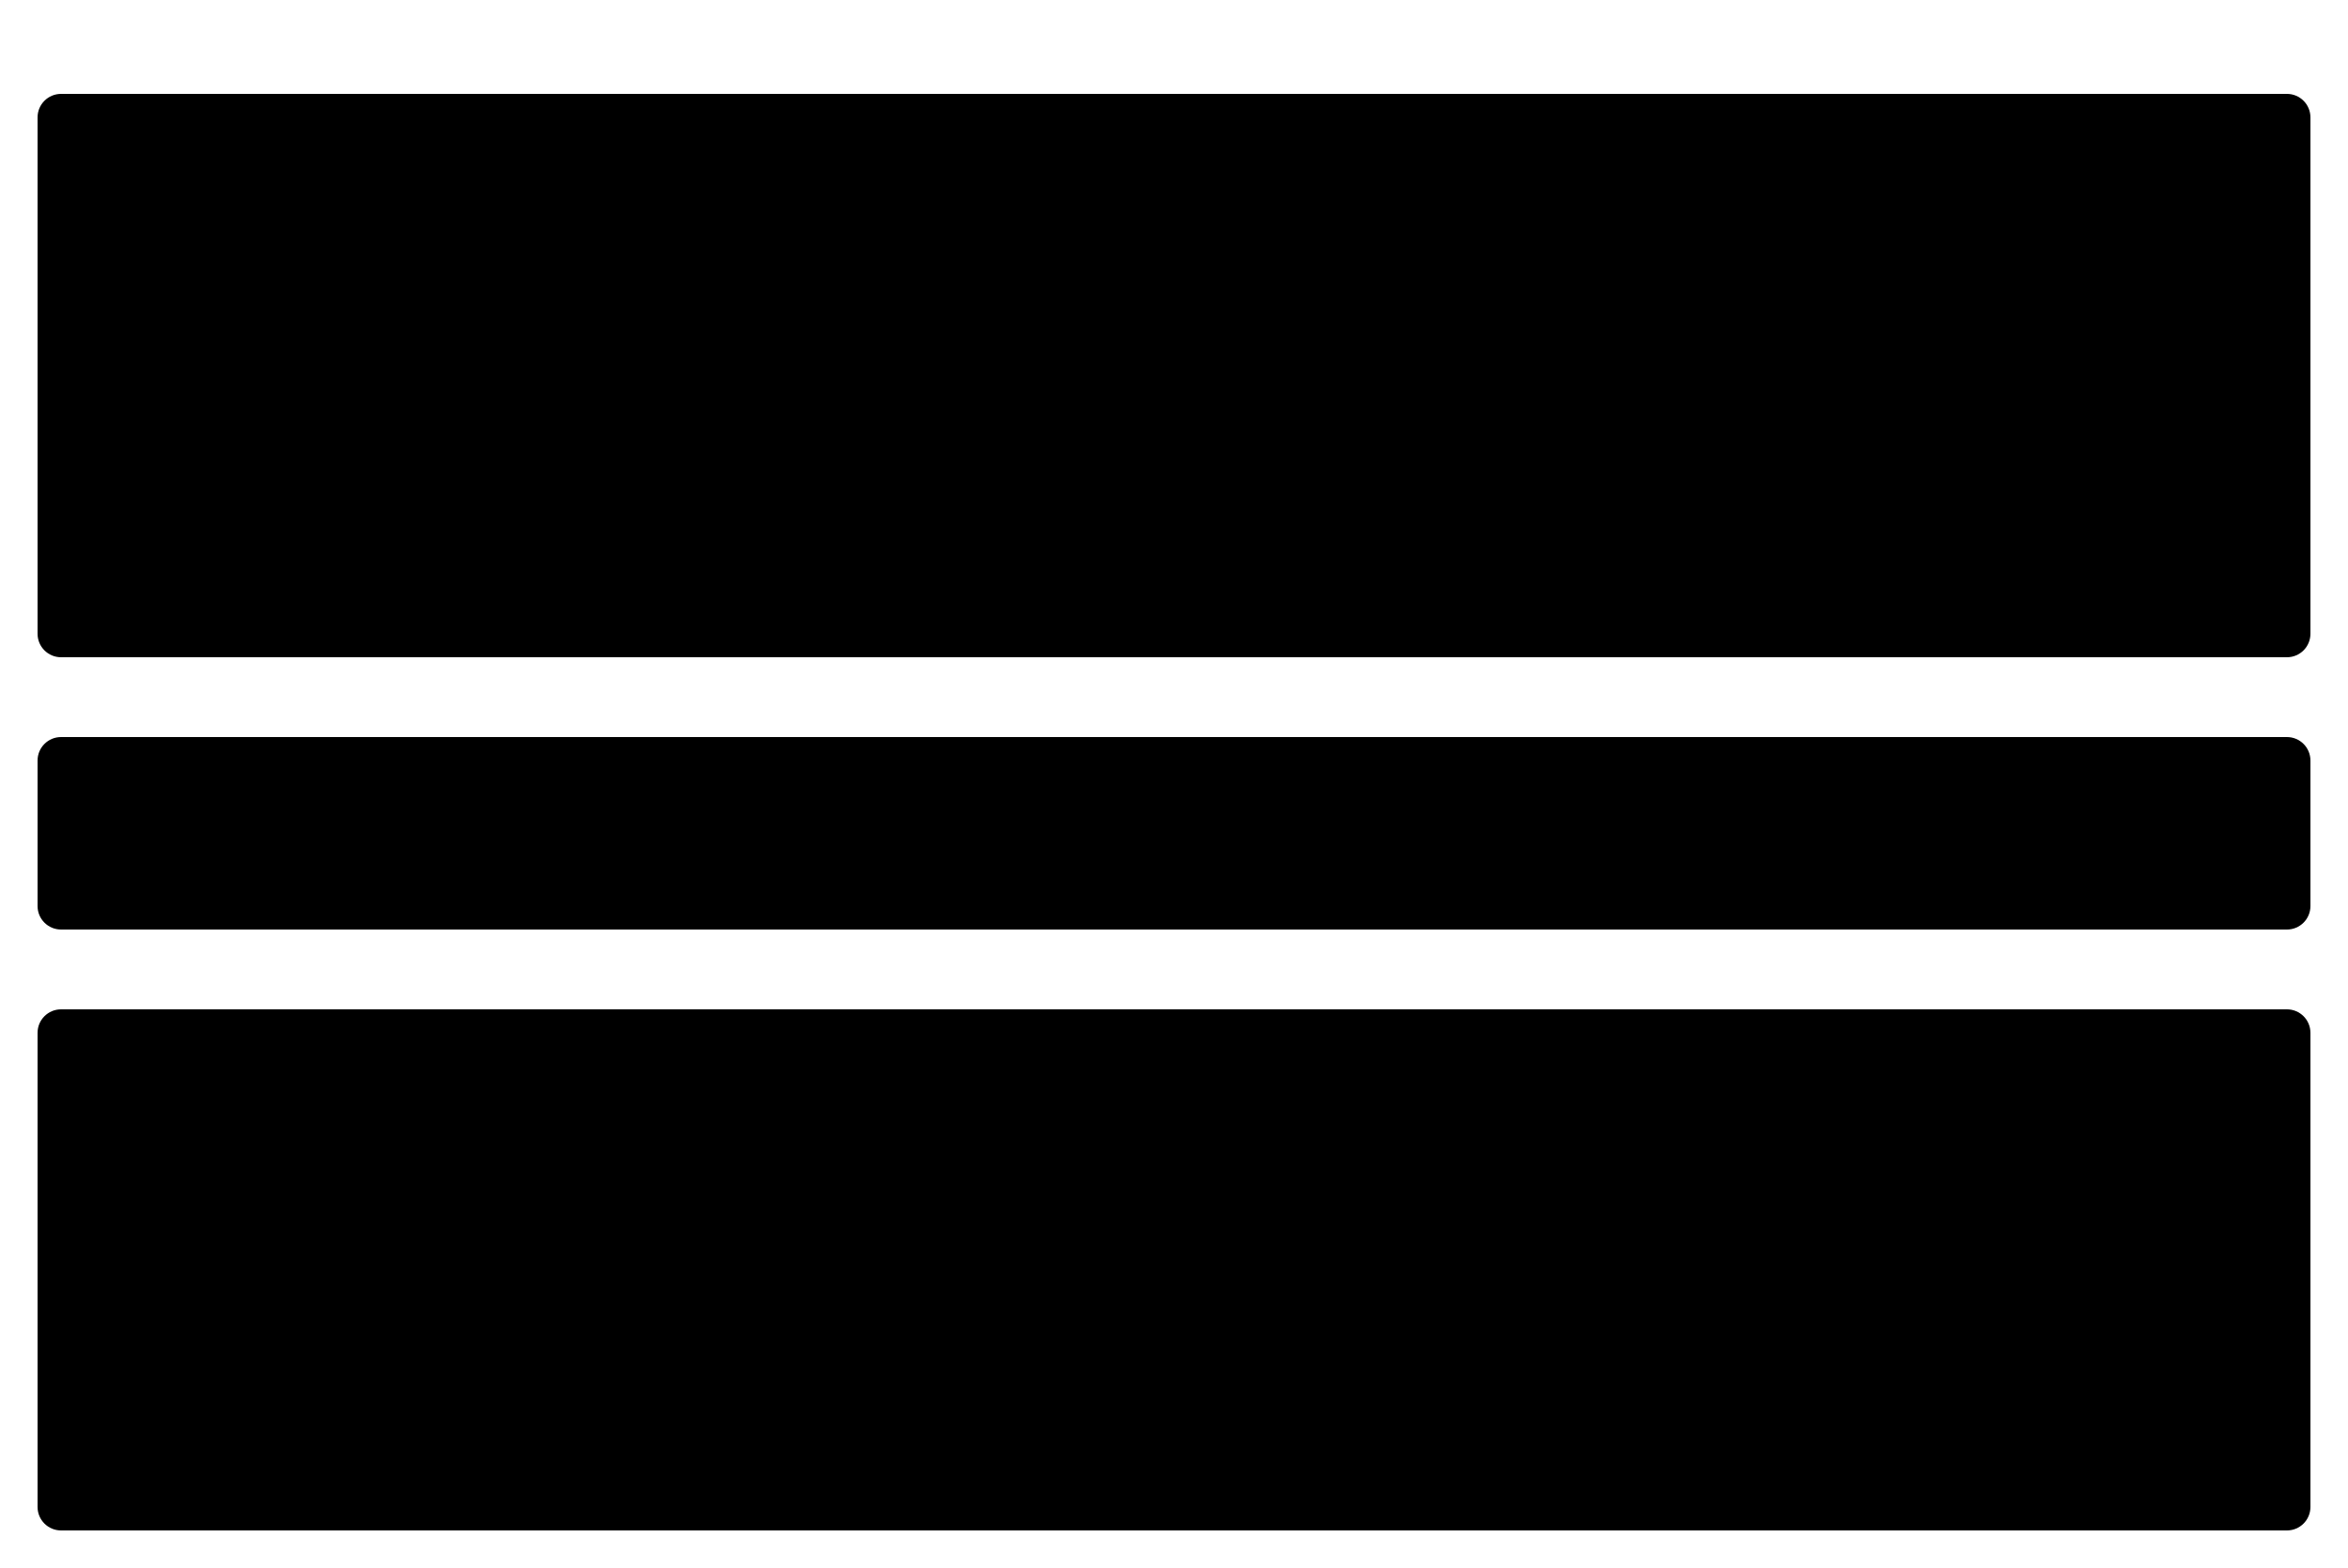
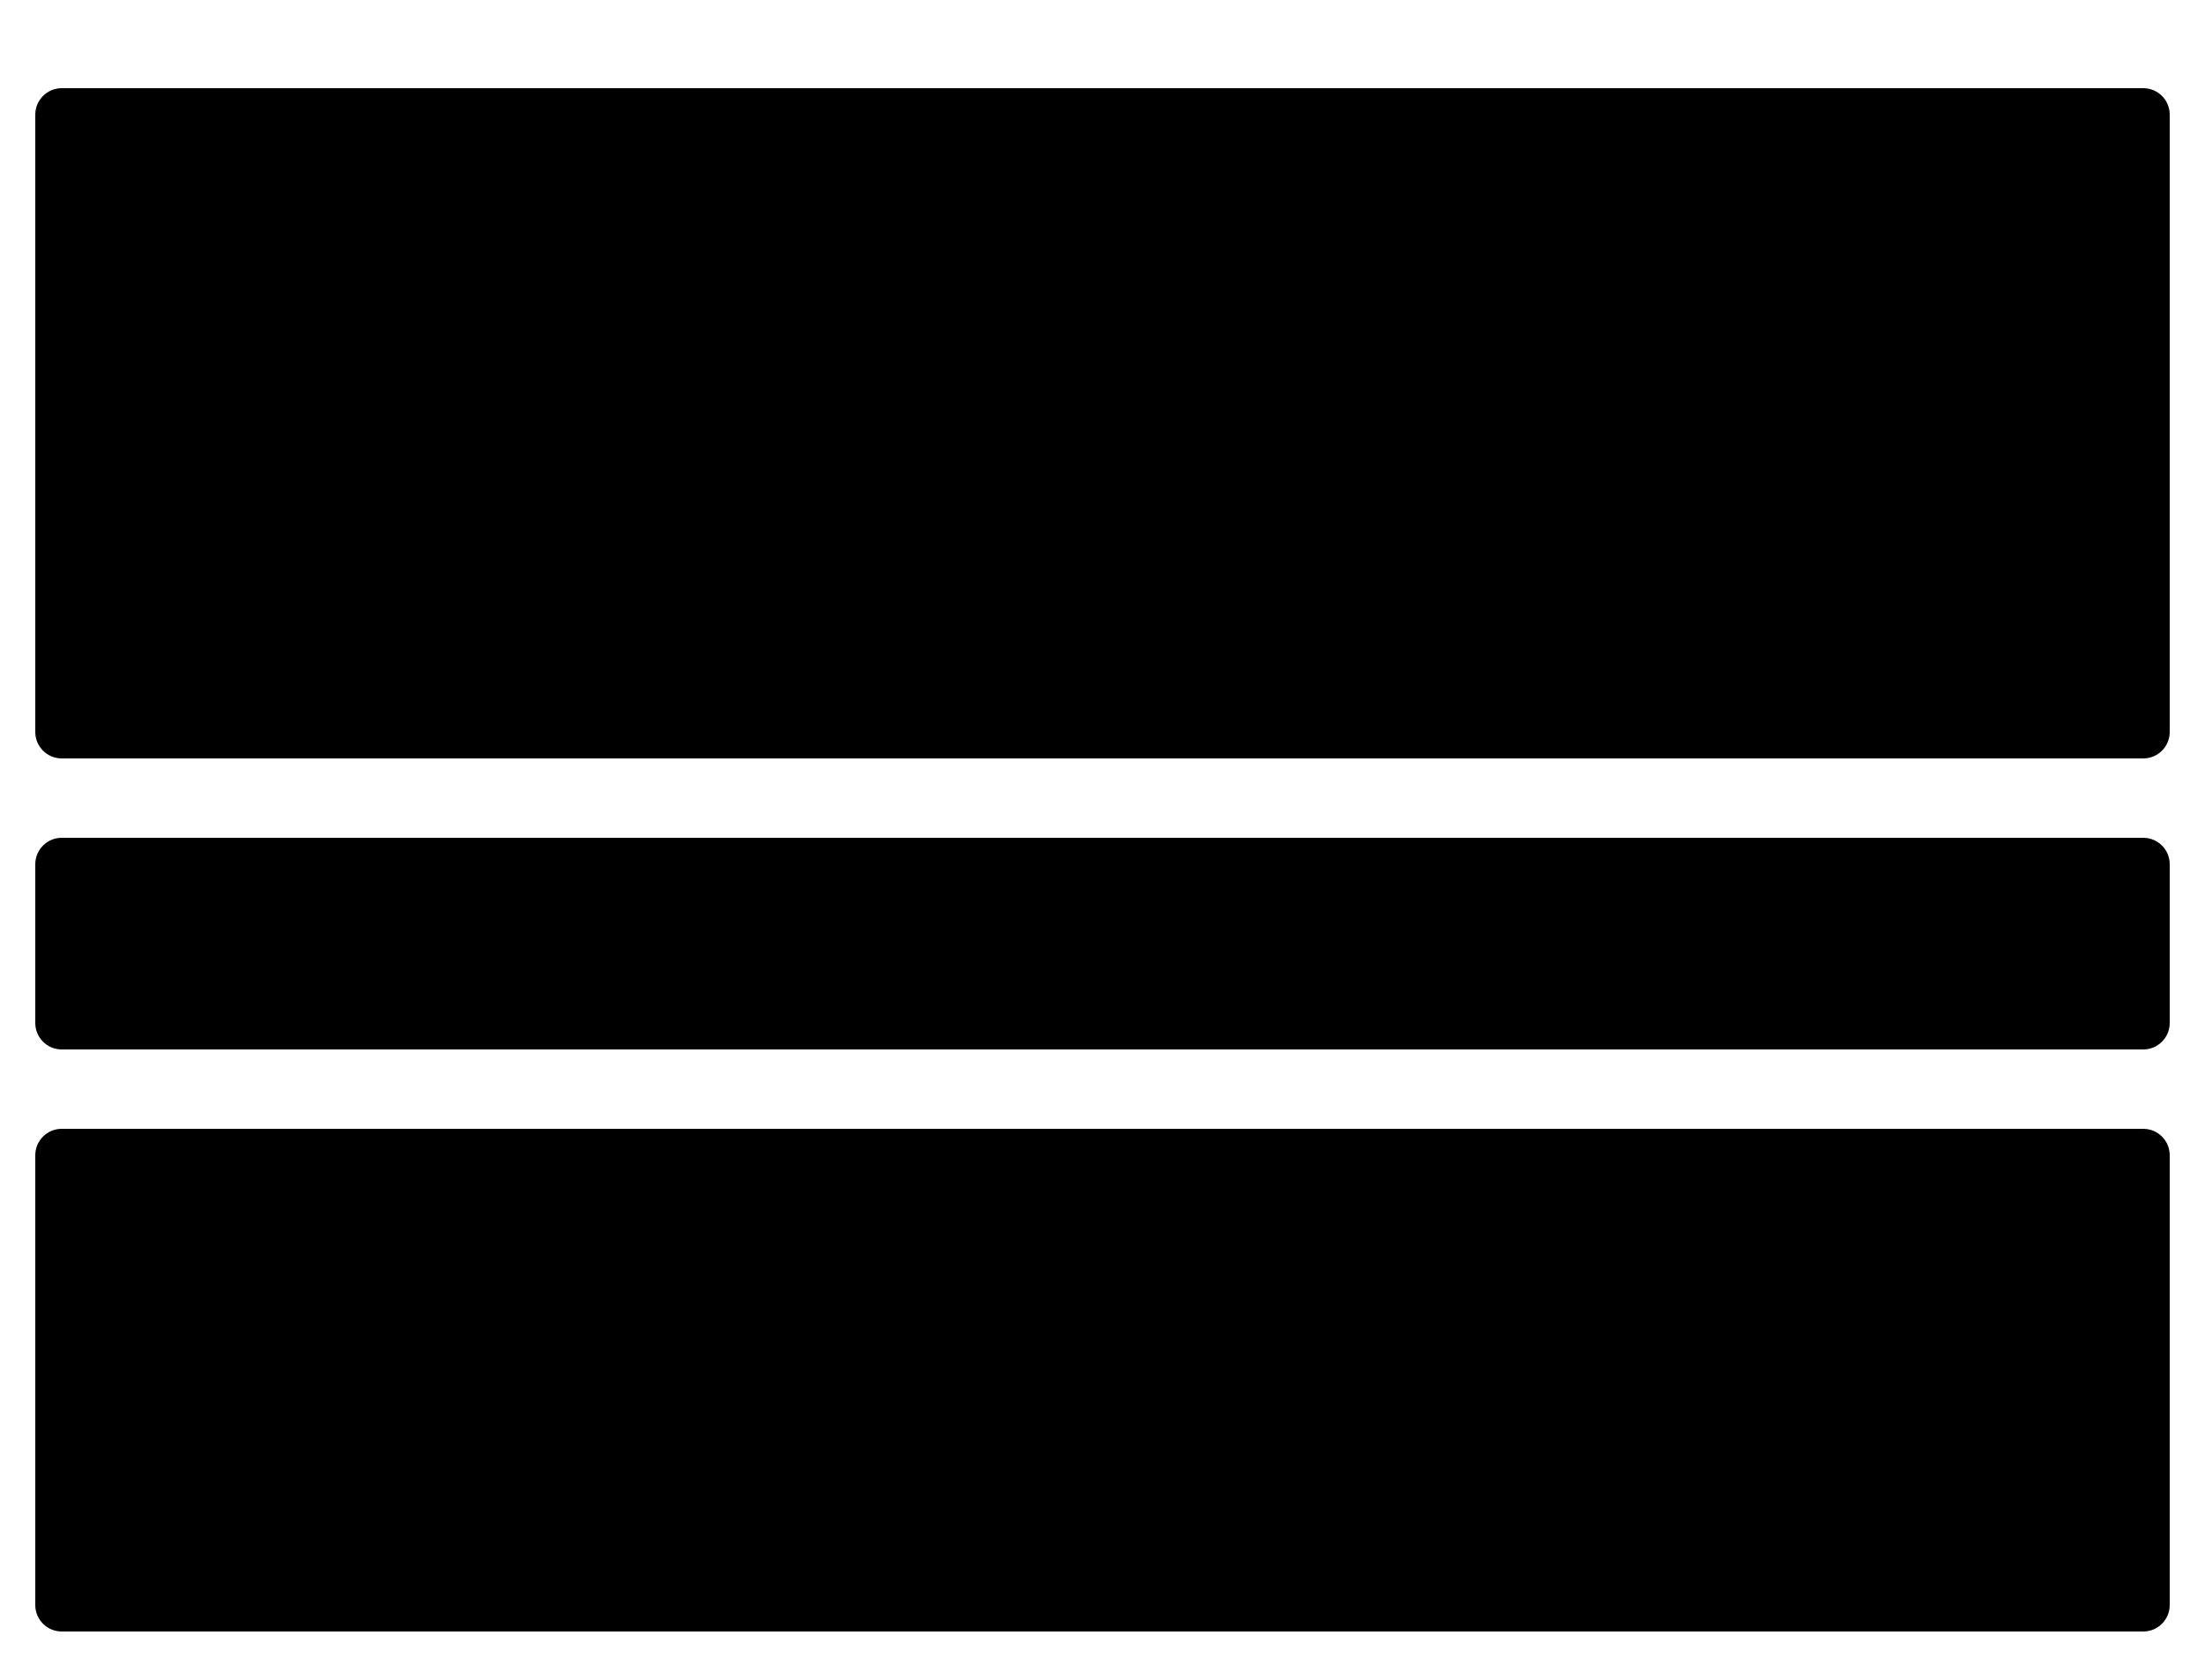
- <svg xmlns="http://www.w3.org/2000/svg" viewBox="0 0 1000 668">
-   <rect class="box" x="16" y="40" width="968" height="240" rx="10" />
-   <text class="lbl bold zh" x="40" y="74">① 定序機丟給你的東西</text>
-   <rect class="box plain" x="40" y="92" width="196" height="160" rx="10" />
-   <text class="anno mid bold zh" x="138" y="120">一管檢體</text>
-   <circle class="cell normal" cx="74" cy="156" r="14" />
-   <circle class="cell tumor" cx="110" cy="156" r="14" />
-   <circle class="cell normal" cx="146" cy="156" r="14" />
-   <circle class="cell normal" cx="182" cy="156" r="14" />
-   <circle class="cell tumor" cx="74" cy="194" r="14" />
-   <circle class="cell normal" cx="110" cy="194" r="14" />
-   <circle class="cell tumor" cx="146" cy="194" r="14" />
-   <circle class="cell normal" cx="182" cy="194" r="14" />
-   <text class="tick mid zh" x="138" y="234">正常細胞與癌細胞混在一起</text>
-   <path class="flow" d="M244,172 L286,172" marker-end="url(#arrow)" />
-   <text class="tick mid zh" x="265" y="150">定序</text>
-   <text class="anno zh" x="300" y="118">機器讀出來的片段</text>
-   <rect class="read hp0" x="300" y="132" width="312" height="22" rx="6" />
-   <text class="base a mono" x="313" y="148" font-size="15">A</text>
-   <text class="base t mono" x="339" y="148" font-size="15">T</text>
-   <text class="base g mono" x="365" y="148" font-size="15">G</text>
-   <text class="base a mono" x="391" y="148" font-size="15">A</text>
-   <text class="base c mono" x="417" y="148" font-size="15">C</text>
-   <text class="base t mono" x="443" y="148" font-size="15">T</text>
-   <text class="base g mono" x="469" y="148" font-size="15">G</text>
-   <text class="base a mono" x="495" y="148" font-size="15">A</text>
-   <text class="base c mono" x="521" y="148" font-size="15">C</text>
-   <text class="base t mono" x="547" y="148" font-size="15">T</text>
-   <text class="base g mono" x="573" y="148" font-size="15">G</text>
-   <text class="base a mono" x="599" y="148" font-size="15">A</text>
-   <rect class="read hp0" x="300" y="160" width="312" height="22" rx="6" />
-   <text class="base a mono" x="313" y="176" font-size="15">A</text>
-   <text class="base t mono" x="339" y="176" font-size="15">T</text>
-   <text class="base g mono" x="365" y="176" font-size="15">G</text>
-   <text class="base g mono" x="391" y="176" font-size="15">G</text>
-   <text class="base c mono" x="417" y="176" font-size="15">C</text>
-   <text class="base t mono" x="443" y="176" font-size="15">T</text>
-   <text class="base g mono" x="469" y="176" font-size="15">G</text>
-   <text class="base a mono" x="495" y="176" font-size="15">A</text>
-   <text class="base c mono" x="521" y="176" font-size="15">C</text>
-   <text class="base t mono" x="547" y="176" font-size="15">T</text>
-   <text class="base g mono" x="573" y="176" font-size="15">G</text>
-   <text class="base a mono" x="599" y="176" font-size="15">A</text>
-   <rect class="read hp0" x="300" y="188" width="312" height="22" rx="6" />
-   <text class="base a mono" x="313" y="204" font-size="15">A</text>
-   <text class="base t mono" x="339" y="204" font-size="15">T</text>
-   <text class="base g mono" x="365" y="204" font-size="15">G</text>
-   <text class="base a mono" x="391" y="204" font-size="15">A</text>
-   <text class="base c mono" x="417" y="204" font-size="15">C</text>
-   <text class="base t mono" x="443" y="204" font-size="15">T</text>
-   <text class="base g mono" x="469" y="204" font-size="15">G</text>
-   <text class="base t mono" x="495" y="204" font-size="15">T</text>
-   <text class="base c mono" x="521" y="204" font-size="15">C</text>
-   <text class="base t mono" x="547" y="204" font-size="15">T</text>
-   <text class="base g mono" x="573" y="204" font-size="15">G</text>
-   <text class="base a mono" x="599" y="204" font-size="15">A</text>
-   <rect class="read hp0" x="300" y="216" width="312" height="22" rx="6" />
-   <text class="base a mono" x="313" y="232" font-size="15">A</text>
-   <text class="base t mono" x="339" y="232" font-size="15">T</text>
-   <text class="base g mono" x="365" y="232" font-size="15">G</text>
-   <text class="base g mono" x="391" y="232" font-size="15">G</text>
-   <text class="base c mono" x="417" y="232" font-size="15">C</text>
-   <text class="base t mono" x="443" y="232" font-size="15">T</text>
-   <text class="base g mono" x="469" y="232" font-size="15">G</text>
-   <text class="base a mono" x="495" y="232" font-size="15">A</text>
-   <text class="base c mono" x="521" y="232" font-size="15">C</text>
-   <text class="base c mono" x="547" y="232" font-size="15">C</text>
-   <text class="base g mono" x="573" y="232" font-size="15">G</text>
-   <text class="base a mono" x="599" y="232" font-size="15">A</text>
-   <rect class="read hp0" x="300" y="244" width="312" height="22" rx="6" />
-   <text class="base a mono" x="313" y="260" font-size="15">A</text>
-   <text class="base t mono" x="339" y="260" font-size="15">T</text>
-   <text class="base g mono" x="365" y="260" font-size="15">G</text>
-   <text class="base a mono" x="391" y="260" font-size="15">A</text>
-   <text class="base c mono" x="417" y="260" font-size="15">C</text>
-   <text class="base t mono" x="443" y="260" font-size="15">T</text>
-   <text class="base g mono" x="469" y="260" font-size="15">G</text>
-   <text class="base t mono" x="495" y="260" font-size="15">T</text>
-   <text class="base c mono" x="521" y="260" font-size="15">C</text>
-   <text class="base t mono" x="547" y="260" font-size="15">T</text>
-   <text class="base g mono" x="573" y="260" font-size="15">G</text>
-   <text class="base a mono" x="599" y="260" font-size="15">A</text>
-   <text class="anno zh bold" x="638" y="152">每一條長得都一樣。</text>
-   <text class="anno zh" x="638" y="184">哪些來自正常細胞、</text>
-   <text class="anno zh" x="638" y="212">哪些來自癌細胞、</text>
-   <text class="anno zh" x="638" y="240">哪個字母是機器讀錯的 ——</text>
-   <text class="anno zh bold bad" x="638" y="268">資料本身沒有標。</text>
-   <path class="flow" d="M500,282 L500,310" marker-end="url(#arrow)" />
-   <rect class="box accent" x="16" y="314" width="968" height="82" rx="10" />
-   <text class="lbl mid bold zh" x="500" y="348">② 這個實驗室寫的軟體</text>
-   <text class="anno mid zh" x="500" y="378">C++ 程式：從這堆字串反推出每一條的來源</text>
-   <path class="flow" d="M500,398 L500,426" marker-end="url(#arrow)" />
-   <rect class="box ok" x="16" y="430" width="968" height="222" rx="10" />
-   <text class="lbl bold zh" x="40" y="464">③ 軟體要算出來的東西</text>
-   <text class="lbl bold hp1 zh" x="46" y="512">第 1 份 DNA</text>
-   <text class="lbl bold hp2 zh" x="46" y="600">第 2 份 DNA</text>
-   <text class="tick zh" x="46" y="634">編號只是標籤，沒有先後之分</text>
-   <rect class="region bad" x="482" y="514" width="26" height="56" />
-   <rect class="read hp1" x="300" y="486" width="312" height="22" rx="6" />
-   <text class="base a mono" x="313" y="502" font-size="15">A</text>
-   <text class="base t mono" x="339" y="502" font-size="15">T</text>
-   <text class="base g mono" x="365" y="502" font-size="15">G</text>
-   <text class="base a mono" x="391" y="502" font-size="15">A</text>
-   <text class="base c mono" x="417" y="502" font-size="15">C</text>
-   <text class="base t mono" x="443" y="502" font-size="15">T</text>
-   <text class="base g mono" x="469" y="502" font-size="15">G</text>
-   <text class="base a mono" x="495" y="502" font-size="15">A</text>
-   <text class="base c mono" x="521" y="502" font-size="15">C</text>
-   <text class="base t mono" x="547" y="502" font-size="15">T</text>
-   <text class="base g mono" x="573" y="502" font-size="15">G</text>
-   <text class="base a mono" x="599" y="502" font-size="15">A</text>
-   <rect class="read hp1" x="300" y="514" width="312" height="22" rx="6" />
-   <text class="base a mono" x="313" y="530" font-size="15">A</text>
-   <text class="base t mono" x="339" y="530" font-size="15">T</text>
-   <text class="base g mono" x="365" y="530" font-size="15">G</text>
-   <text class="base a mono" x="391" y="530" font-size="15">A</text>
-   <text class="base c mono" x="417" y="530" font-size="15">C</text>
-   <text class="base t mono" x="443" y="530" font-size="15">T</text>
-   <text class="base g mono" x="469" y="530" font-size="15">G</text>
-   <text class="base t mono" x="495" y="530" font-size="15">T</text>
-   <text class="base c mono" x="521" y="530" font-size="15">C</text>
-   <text class="base t mono" x="547" y="530" font-size="15">T</text>
-   <text class="base g mono" x="573" y="530" font-size="15">G</text>
-   <text class="base a mono" x="599" y="530" font-size="15">A</text>
-   <rect class="read hp1" x="300" y="542" width="312" height="22" rx="6" />
-   <text class="base a mono" x="313" y="558" font-size="15">A</text>
-   <text class="base t mono" x="339" y="558" font-size="15">T</text>
-   <text class="base g mono" x="365" y="558" font-size="15">G</text>
-   <text class="base a mono" x="391" y="558" font-size="15">A</text>
-   <text class="base c mono" x="417" y="558" font-size="15">C</text>
-   <text class="base t mono" x="443" y="558" font-size="15">T</text>
-   <text class="base g mono" x="469" y="558" font-size="15">G</text>
-   <text class="base t mono" x="495" y="558" font-size="15">T</text>
-   <text class="base c mono" x="521" y="558" font-size="15">C</text>
-   <text class="base t mono" x="547" y="558" font-size="15">T</text>
-   <text class="base g mono" x="573" y="558" font-size="15">G</text>
-   <text class="base a mono" x="599" y="558" font-size="15">A</text>
-   <rect class="read hp2" x="300" y="578" width="312" height="22" rx="6" />
-   <text class="base a mono" x="313" y="594" font-size="15">A</text>
-   <text class="base t mono" x="339" y="594" font-size="15">T</text>
-   <text class="base g mono" x="365" y="594" font-size="15">G</text>
-   <text class="base g mono" x="391" y="594" font-size="15">G</text>
-   <text class="base c mono" x="417" y="594" font-size="15">C</text>
-   <text class="base t mono" x="443" y="594" font-size="15">T</text>
-   <text class="base g mono" x="469" y="594" font-size="15">G</text>
-   <text class="base a mono" x="495" y="594" font-size="15">A</text>
-   <text class="base c mono" x="521" y="594" font-size="15">C</text>
-   <text class="base t mono" x="547" y="594" font-size="15">T</text>
-   <text class="base g mono" x="573" y="594" font-size="15">G</text>
-   <text class="base a mono" x="599" y="594" font-size="15">A</text>
-   <rect class="read hp2" x="300" y="606" width="312" height="22" rx="6" />
-   <text class="base a mono" x="313" y="622" font-size="15">A</text>
-   <text class="base t mono" x="339" y="622" font-size="15">T</text>
-   <text class="base g mono" x="365" y="622" font-size="15">G</text>
-   <text class="base g mono" x="391" y="622" font-size="15">G</text>
-   <text class="base c mono" x="417" y="622" font-size="15">C</text>
-   <text class="base t mono" x="443" y="622" font-size="15">T</text>
-   <text class="base g mono" x="469" y="622" font-size="15">G</text>
-   <text class="base a mono" x="495" y="622" font-size="15">A</text>
-   <text class="base c mono" x="521" y="622" font-size="15">C</text>
-   <text class="base c mono" x="547" y="622" font-size="15">C</text>
-   <text class="base g mono" x="573" y="622" font-size="15">G</text>
-   <text class="base a mono" x="599" y="622" font-size="15">A</text>
-   <text class="anno zh bold" x="638" y="492">同時算出三件事：</text>
-   <text class="tick zh" x="638" y="524">① 每一條片段屬於哪一份 DNA</text>
-   <text class="tick zh" x="638" y="552">② 哪個位置是癌細胞才有的</text>
-   <text class="tick zh" x="638" y="580">③ 這管檢體裡癌細胞佔多少</text>
-   <text class="tick zh" x="638" y="622">整份教材就是在拆解這三件事。</text>
+ <svg xmlns="http://www.w3.org/2000/svg" viewBox="0 0 1000 762">
+   <rect class="box" x="16" y="40" width="968" height="304" rx="12" />
+   <rect class="box plain" x="40" y="58" width="228" height="34" rx="17" />
+   <text class="anno mid bold zh" x="154" y="81">① 定序機給你的東西</text>
+   <g transform="translate(48,104) scale(0.78)">
+     <circle class="body" cx="65" cy="24" r="22" />
+     <path class="body" d="M65,48 C48,48 36,56 33,72 L20,146 C18,156 30,158 32,148                           L42,90 L42,158 L88,158 L88,90 L98,148 C100,158 112,156 110,146                           L97,72 C94,56 82,48 65,48 Z" />
+     <path class="body" d="M44,156 L38,238 C37,248 53,249 54,239 L65,178                           L76,239 C77,249 93,248 92,238 L86,156 Z" />
+     <ellipse class="organ somatic" cx="52" cy="100" rx="11" ry="9" />
+   </g>
+   <path class="guide" d="M82,176 L58,150" />
+   <text class="tick zh somatic bold end" x="55" y="146">腫瘤</text>
+   <text class="anno mid zh" x="99" y="322">病人</text>
+   <path class="flow" d="M176,196 L222,196" marker-end="url(#arrow)" />
+   <text class="tick mid zh" x="199" y="178">取檢體</text>
+   <circle class="cell tumor" cx="300" cy="166" r="17" />
+   <circle class="nucleus" cx="300" cy="166" r="6" />
+   <circle class="cell normal" cx="272" cy="182" r="17" />
+   <circle class="nucleus" cx="272" cy="182" r="6" />
+   <circle class="cell tumor" cx="328" cy="182" r="17" />
+   <circle class="nucleus" cx="328" cy="182" r="6" />
+   <circle class="cell tumor" cx="300" cy="198" r="17" />
+   <circle class="nucleus" cx="300" cy="198" r="6" />
+   <circle class="cell normal" cx="272" cy="214" r="17" />
+   <circle class="nucleus" cx="272" cy="214" r="6" />
+   <circle class="cell normal" cx="328" cy="214" r="17" />
+   <circle class="nucleus" cx="328" cy="214" r="6" />
+   <circle class="cell tumor" cx="300" cy="230" r="17" />
+   <circle class="nucleus" cx="300" cy="230" r="6" />
+   <text class="anno mid bold zh" x="300" y="274">取到的細胞</text>
+   <text class="tick mid zh" x="300" y="298">癌細胞與正常細胞混在一起</text>
+   <path class="flow" d="M360,196 L406,196" marker-end="url(#arrow)" />
+   <text class="tick mid zh" x="383" y="178">定序</text>
+   <text class="anno zh" x="428" y="124">機器讀出來的片段</text>
+   <path class="read hp0" d="M428,136 H714 L726,148 L714,160 H428 Z" />
+   <path class="read hp0" d="M428,166 H714 L726,178 L714,190 H428 Z" />
+   <path class="read hp0" d="M428,196 H714 L726,208 L714,220 H428 Z" />
+   <path class="read hp0" d="M428,226 H714 L726,238 L714,250 H428 Z" />
+   <path class="read hp0" d="M428,256 H714 L726,268 L714,280 H428 Z" />
+   <g font-size="15">
+     <text class="base a mono" x="441" y="153">A</text>
+     <text class="base t mono" x="467" y="153">T</text>
+     <text class="base g mono" x="493" y="153">G</text>
+     <text class="base a mono" x="519" y="153">A</text>
+     <text class="base c mono" x="545" y="153">C</text>
+     <text class="base t mono" x="571" y="153">T</text>
+     <text class="base g mono" x="597" y="153">G</text>
+     <text class="base a mono" x="623" y="153">A</text>
+     <text class="base c mono" x="649" y="153">C</text>
+     <text class="base t mono" x="675" y="153">T</text>
+     <text class="base g mono" x="701" y="153">G</text>
+     <text class="base a mono" x="441" y="183">A</text>
+     <text class="base t mono" x="467" y="183">T</text>
+     <text class="base g mono" x="493" y="183">G</text>
+     <text class="base g mono" x="519" y="183">G</text>
+     <text class="base c mono" x="545" y="183">C</text>
+     <text class="base t mono" x="571" y="183">T</text>
+     <text class="base g mono" x="597" y="183">G</text>
+     <text class="base a mono" x="623" y="183">A</text>
+     <text class="base c mono" x="649" y="183">C</text>
+     <text class="base t mono" x="675" y="183">T</text>
+     <text class="base g mono" x="701" y="183">G</text>
+     <text class="base a mono" x="441" y="213">A</text>
+     <text class="base t mono" x="467" y="213">T</text>
+     <text class="base g mono" x="493" y="213">G</text>
+     <text class="base a mono" x="519" y="213">A</text>
+     <text class="base c mono" x="545" y="213">C</text>
+     <text class="base t mono" x="571" y="213">T</text>
+     <text class="base g mono" x="597" y="213">G</text>
+     <text class="base t mono" x="623" y="213">T</text>
+     <text class="base c mono" x="649" y="213">C</text>
+     <text class="base t mono" x="675" y="213">T</text>
+     <text class="base g mono" x="701" y="213">G</text>
+     <text class="base a mono" x="441" y="243">A</text>
+     <text class="base t mono" x="467" y="243">T</text>
+     <text class="base g mono" x="493" y="243">G</text>
+     <text class="base g mono" x="519" y="243">G</text>
+     <text class="base c mono" x="545" y="243">C</text>
+     <text class="base t mono" x="571" y="243">T</text>
+     <text class="base g mono" x="597" y="243">G</text>
+     <text class="base a mono" x="623" y="243">A</text>
+     <text class="base c mono" x="649" y="243">C</text>
+     <text class="base c mono" x="675" y="243">C</text>
+     <text class="base g mono" x="701" y="243">G</text>
+     <text class="base a mono" x="441" y="273">A</text>
+     <text class="base t mono" x="467" y="273">T</text>
+     <text class="base g mono" x="493" y="273">G</text>
+     <text class="base a mono" x="519" y="273">A</text>
+     <text class="base c mono" x="545" y="273">C</text>
+     <text class="base t mono" x="571" y="273">T</text>
+     <text class="base g mono" x="597" y="273">G</text>
+     <text class="base t mono" x="623" y="273">T</text>
+     <text class="base c mono" x="649" y="273">C</text>
+     <text class="base t mono" x="675" y="273">T</text>
+     <text class="base g mono" x="701" y="273">G</text>
+   </g>
+   <text class="anno zh bold" x="752" y="158">每一條長得都一樣。</text>
+   <text class="anno zh" x="752" y="194">哪些來自癌細胞、</text>
+   <text class="anno zh" x="752" y="222">哪個字母是機器讀錯的，</text>
+   <text class="anno zh bad bold" x="752" y="258">資料本身都沒有標。</text>
+   <path class="flow" d="M500,348 L500,376" marker-end="url(#arrow)" />
+   <rect class="box accent" x="16" y="380" width="968" height="96" rx="12" />
+   <text class="lbl mid bold zh" x="500" y="416">② 這個實驗室開發的軟體</text>
+   <text class="anno mid zh" x="500" y="444">從這疊字串反推出每一條的來源</text>
+   <text class="tick mid mono" x="500" y="466">C++ · LongPhase / longphase-s / longphase-to</text>
+   <path class="flow" d="M500,480 L500,508" marker-end="url(#arrow)" />
+   <rect class="box ok" x="16" y="512" width="968" height="228" rx="12" />
+   <rect class="box plain" x="40" y="530" width="244" height="34" rx="17" />
+   <text class="anno mid bold zh" x="162" y="553">③ 軟體要算出來的東西</text>
+   <g transform="translate(56,578) scale(0.8)">
+     <path class="chr hp1" d="M10,2 C4,2 3,10 3,18 L3,34 C3,38 6,39 10,40                              C14,39 17,38 17,34 L17,18 C17,10 16,2 10,2 Z" />
+     <path class="chr hp1" d="M10,78 C4,78 3,70 3,62 L3,46 C3,42 6,41 10,40                              C14,41 17,42 17,46 L17,62 C17,70 16,78 10,78 Z" />
+   </g>
+   <g transform="translate(88,578) scale(0.8)">
+     <path class="chr hp2" d="M10,2 C4,2 3,10 3,18 L3,34 C3,38 6,39 10,40                              C14,39 17,38 17,34 L17,18 C17,10 16,2 10,2 Z" />
+     <path class="chr hp2" d="M10,78 C4,78 3,70 3,62 L3,46 C3,42 6,41 10,40                              C14,41 17,42 17,46 L17,62 C17,70 16,78 10,78 Z" />
+   </g>
+   <text class="anno zh" x="128" y="600">染色體是成對的</text>
+   <text class="tick zh" x="128" y="626">一條來自父親，一條來自母親</text>
+   <text class="tick zh" x="46" y="686">軟體分得出這是兩條不同的染色體，</text>
+   <text class="tick zh" x="46" y="710">但要知道哪一條來自父親，得另外定序父母。</text>
+   <text class="lbl bold hp1 zh end" x="404" y="600">父系</text>
+   <text class="lbl bold hp2 zh end" x="404" y="690">母系</text>
+   <path class="read hp1" d="M428,552 H714 L726,564 L714,576 H428 Z" />
+   <path class="read hp1" d="M428,582 H714 L726,594 L714,606 H428 Z" />
+   <path class="read hp1" d="M428,612 H714 L726,624 L714,636 H428 Z" />
+   <path class="read hp2" d="M428,656 H714 L726,668 L714,680 H428 Z" />
+   <path class="read hp2" d="M428,686 H714 L726,698 L714,710 H428 Z" />
+   <rect class="region bad" x="610" y="550" width="26" height="58" />
+   <circle class="mark somatic" cx="623" cy="536" r="7" />
+   <text class="tick zh somatic bold end" x="603" y="541">癌細胞才有的位置</text>
+   <g font-size="15">
+     <text class="base a mono" x="441" y="569">A</text>
+     <text class="base t mono" x="467" y="569">T</text>
+     <text class="base g mono" x="493" y="569">G</text>
+     <text class="base a mono" x="519" y="569">A</text>
+     <text class="base c mono" x="545" y="569">C</text>
+     <text class="base t mono" x="571" y="569">T</text>
+     <text class="base g mono" x="597" y="569">G</text>
+     <text class="base t mono" x="623" y="569">T</text>
+     <text class="base c mono" x="649" y="569">C</text>
+     <text class="base t mono" x="675" y="569">T</text>
+     <text class="base g mono" x="701" y="569">G</text>
+     <text class="base a mono" x="441" y="599">A</text>
+     <text class="base t mono" x="467" y="599">T</text>
+     <text class="base g mono" x="493" y="599">G</text>
+     <text class="base a mono" x="519" y="599">A</text>
+     <text class="base c mono" x="545" y="599">C</text>
+     <text class="base t mono" x="571" y="599">T</text>
+     <text class="base g mono" x="597" y="599">G</text>
+     <text class="base t mono" x="623" y="599">T</text>
+     <text class="base c mono" x="649" y="599">C</text>
+     <text class="base t mono" x="675" y="599">T</text>
+     <text class="base g mono" x="701" y="599">G</text>
+     <text class="base a mono" x="441" y="629">A</text>
+     <text class="base t mono" x="467" y="629">T</text>
+     <text class="base g mono" x="493" y="629">G</text>
+     <text class="base a mono" x="519" y="629">A</text>
+     <text class="base c mono" x="545" y="629">C</text>
+     <text class="base t mono" x="571" y="629">T</text>
+     <text class="base g mono" x="597" y="629">G</text>
+     <text class="base a mono" x="623" y="629">A</text>
+     <text class="base c mono" x="649" y="629">C</text>
+     <text class="base t mono" x="675" y="629">T</text>
+     <text class="base g mono" x="701" y="629">G</text>
+     <text class="base a mono" x="441" y="673">A</text>
+     <text class="base t mono" x="467" y="673">T</text>
+     <text class="base g mono" x="493" y="673">G</text>
+     <text class="base g mono" x="519" y="673">G</text>
+     <text class="base c mono" x="545" y="673">C</text>
+     <text class="base t mono" x="571" y="673">T</text>
+     <text class="base g mono" x="597" y="673">G</text>
+     <text class="base a mono" x="623" y="673">A</text>
+     <text class="base c mono" x="649" y="673">C</text>
+     <text class="base t mono" x="675" y="673">T</text>
+     <text class="base g mono" x="701" y="673">G</text>
+     <text class="base a mono" x="441" y="703">A</text>
+     <text class="base t mono" x="467" y="703">T</text>
+     <text class="base g mono" x="493" y="703">G</text>
+     <text class="base g mono" x="519" y="703">G</text>
+     <text class="base c mono" x="545" y="703">C</text>
+     <text class="base t mono" x="571" y="703">T</text>
+     <text class="base g mono" x="597" y="703">G</text>
+     <text class="base a mono" x="623" y="703">A</text>
+     <text class="base c mono" x="649" y="703">C</text>
+     <text class="base c mono" x="675" y="703">C</text>
+     <text class="base g mono" x="701" y="703">G</text>
+   </g>
+   <rect class="box ghost" x="610" y="550" width="26" height="58" />
+   <text class="anno zh bold" x="752" y="566">軟體同時算出三件事</text>
+   <text class="tick zh" x="752" y="600">① 每條片段來自哪一條染色體</text>
+   <text class="tick zh" x="752" y="628">② 哪些位置是癌細胞才有的</text>
+   <text class="tick zh" x="752" y="656">③ 癌細胞在這個檢體佔多少</text>
+   <text class="tick zh" x="752" y="698">整份教材就是在拆解這三件事。</text>
</svg>
